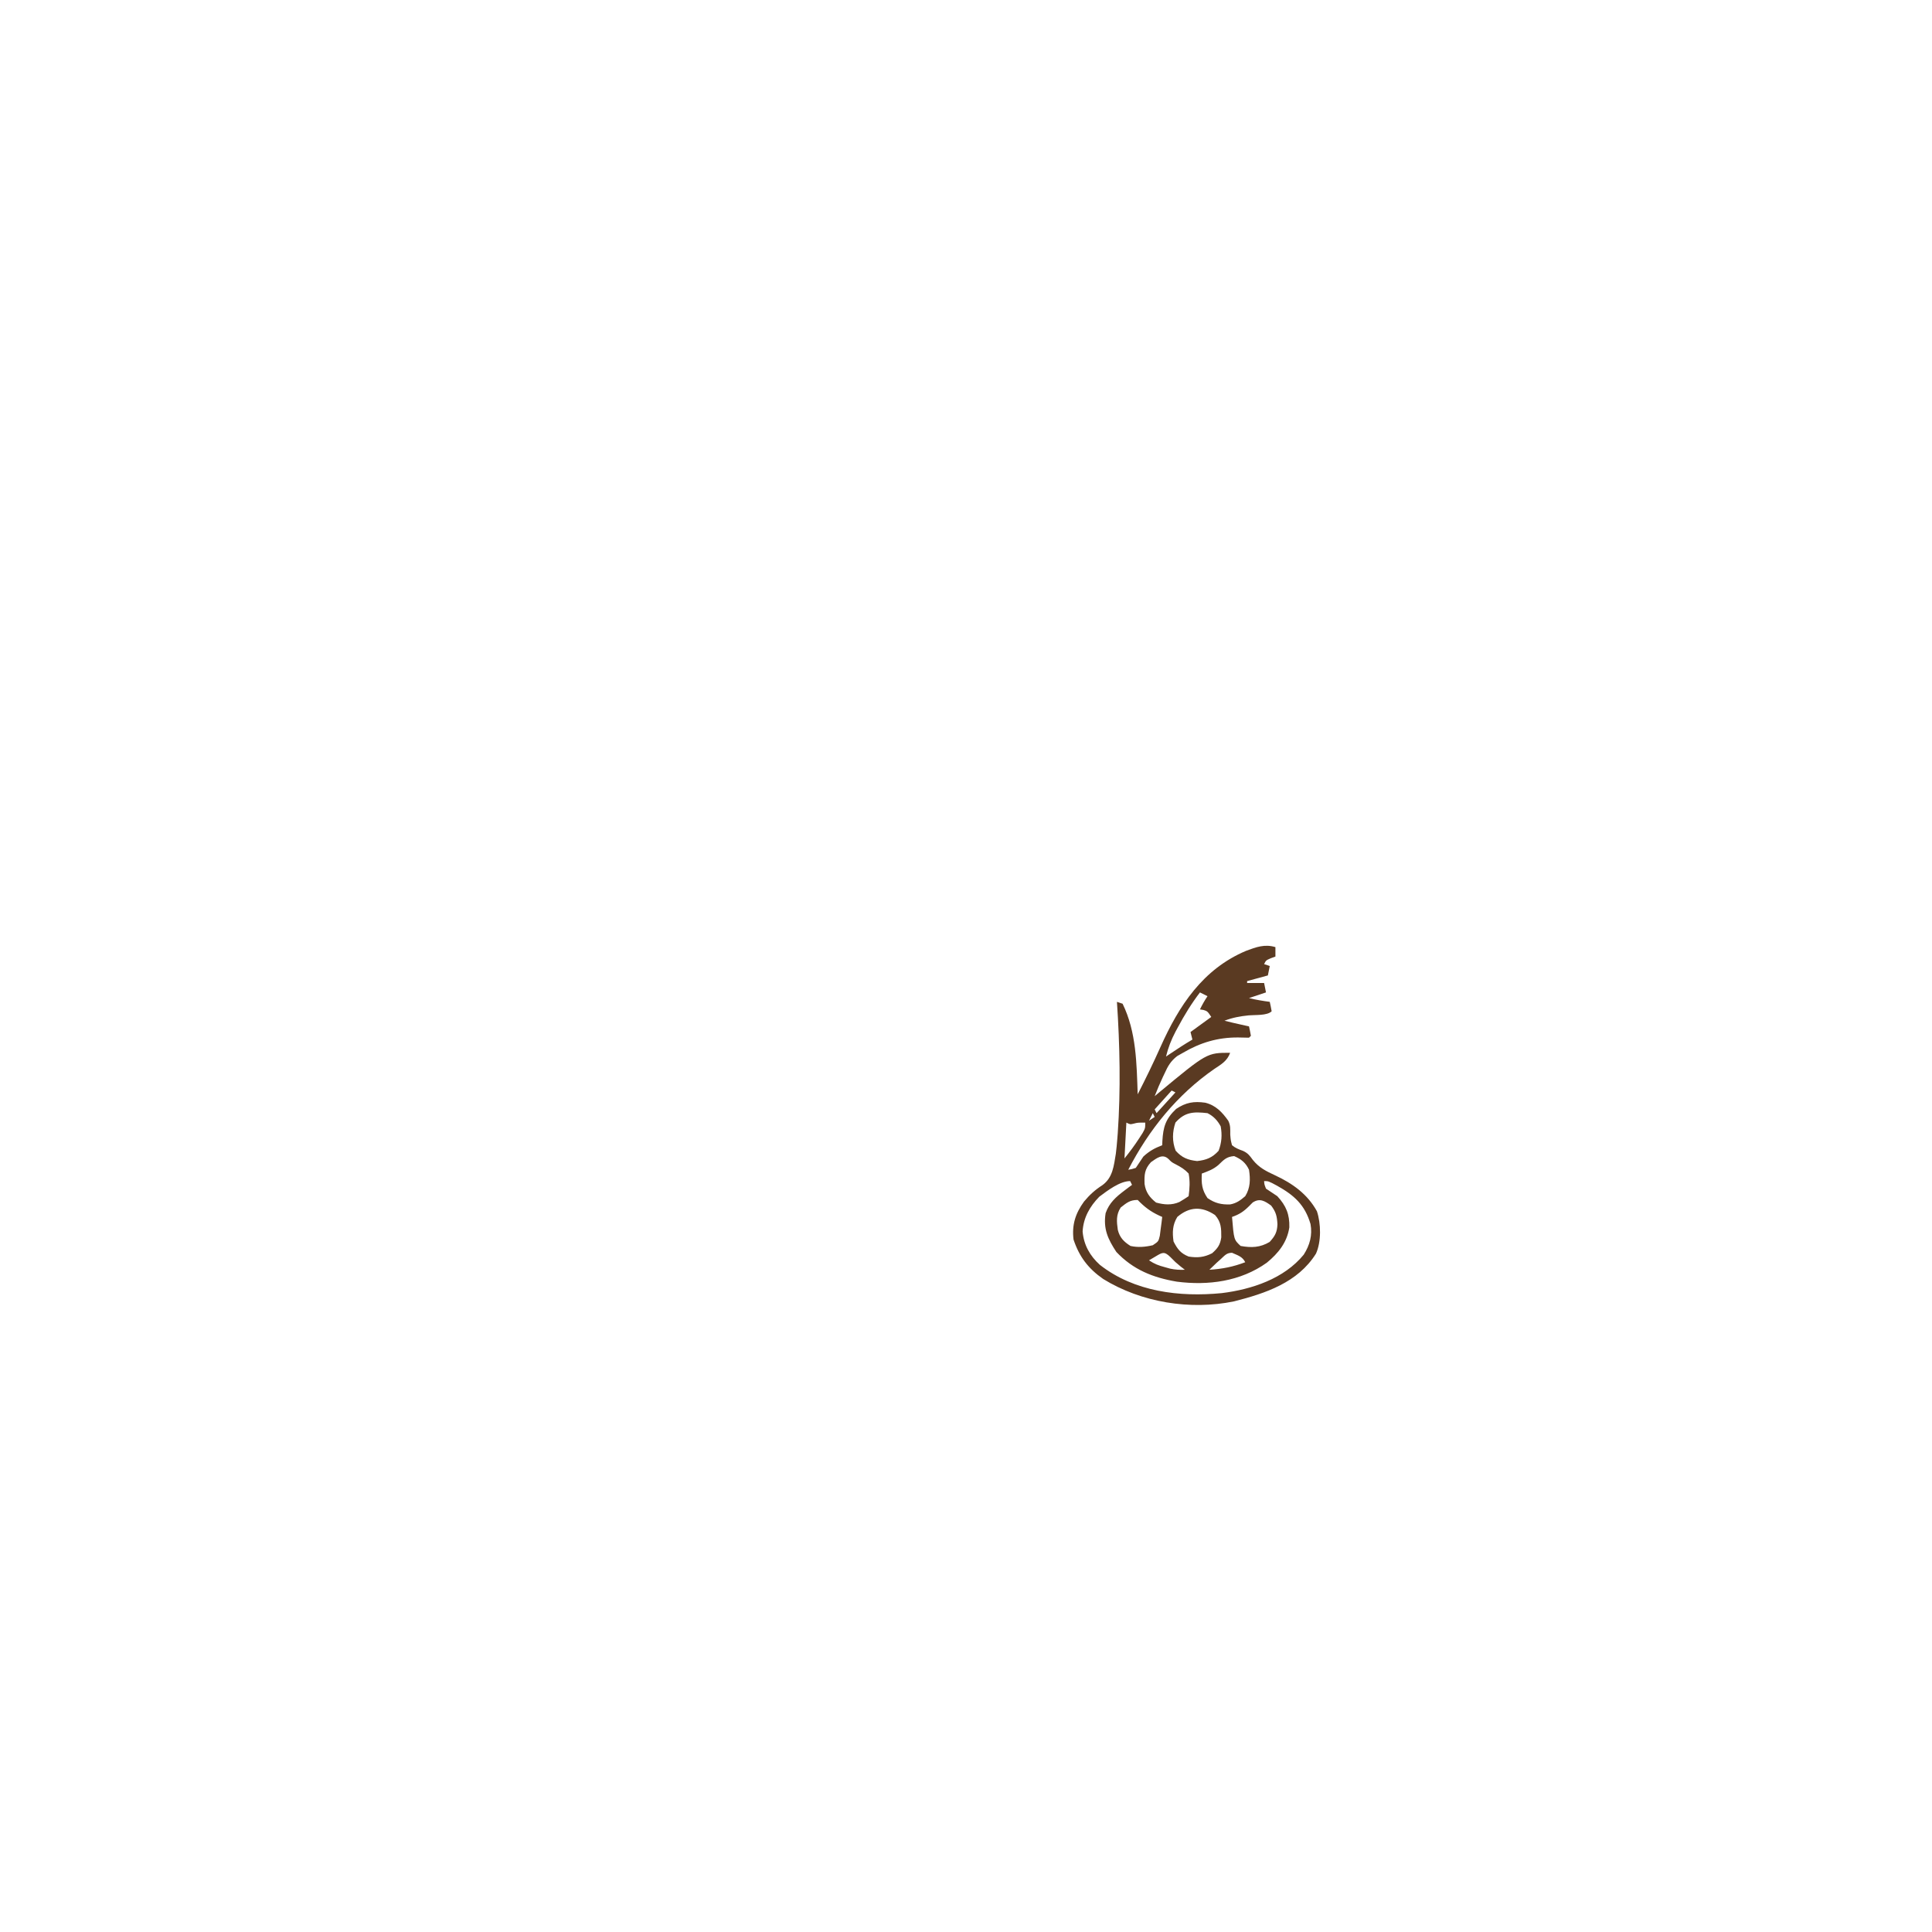
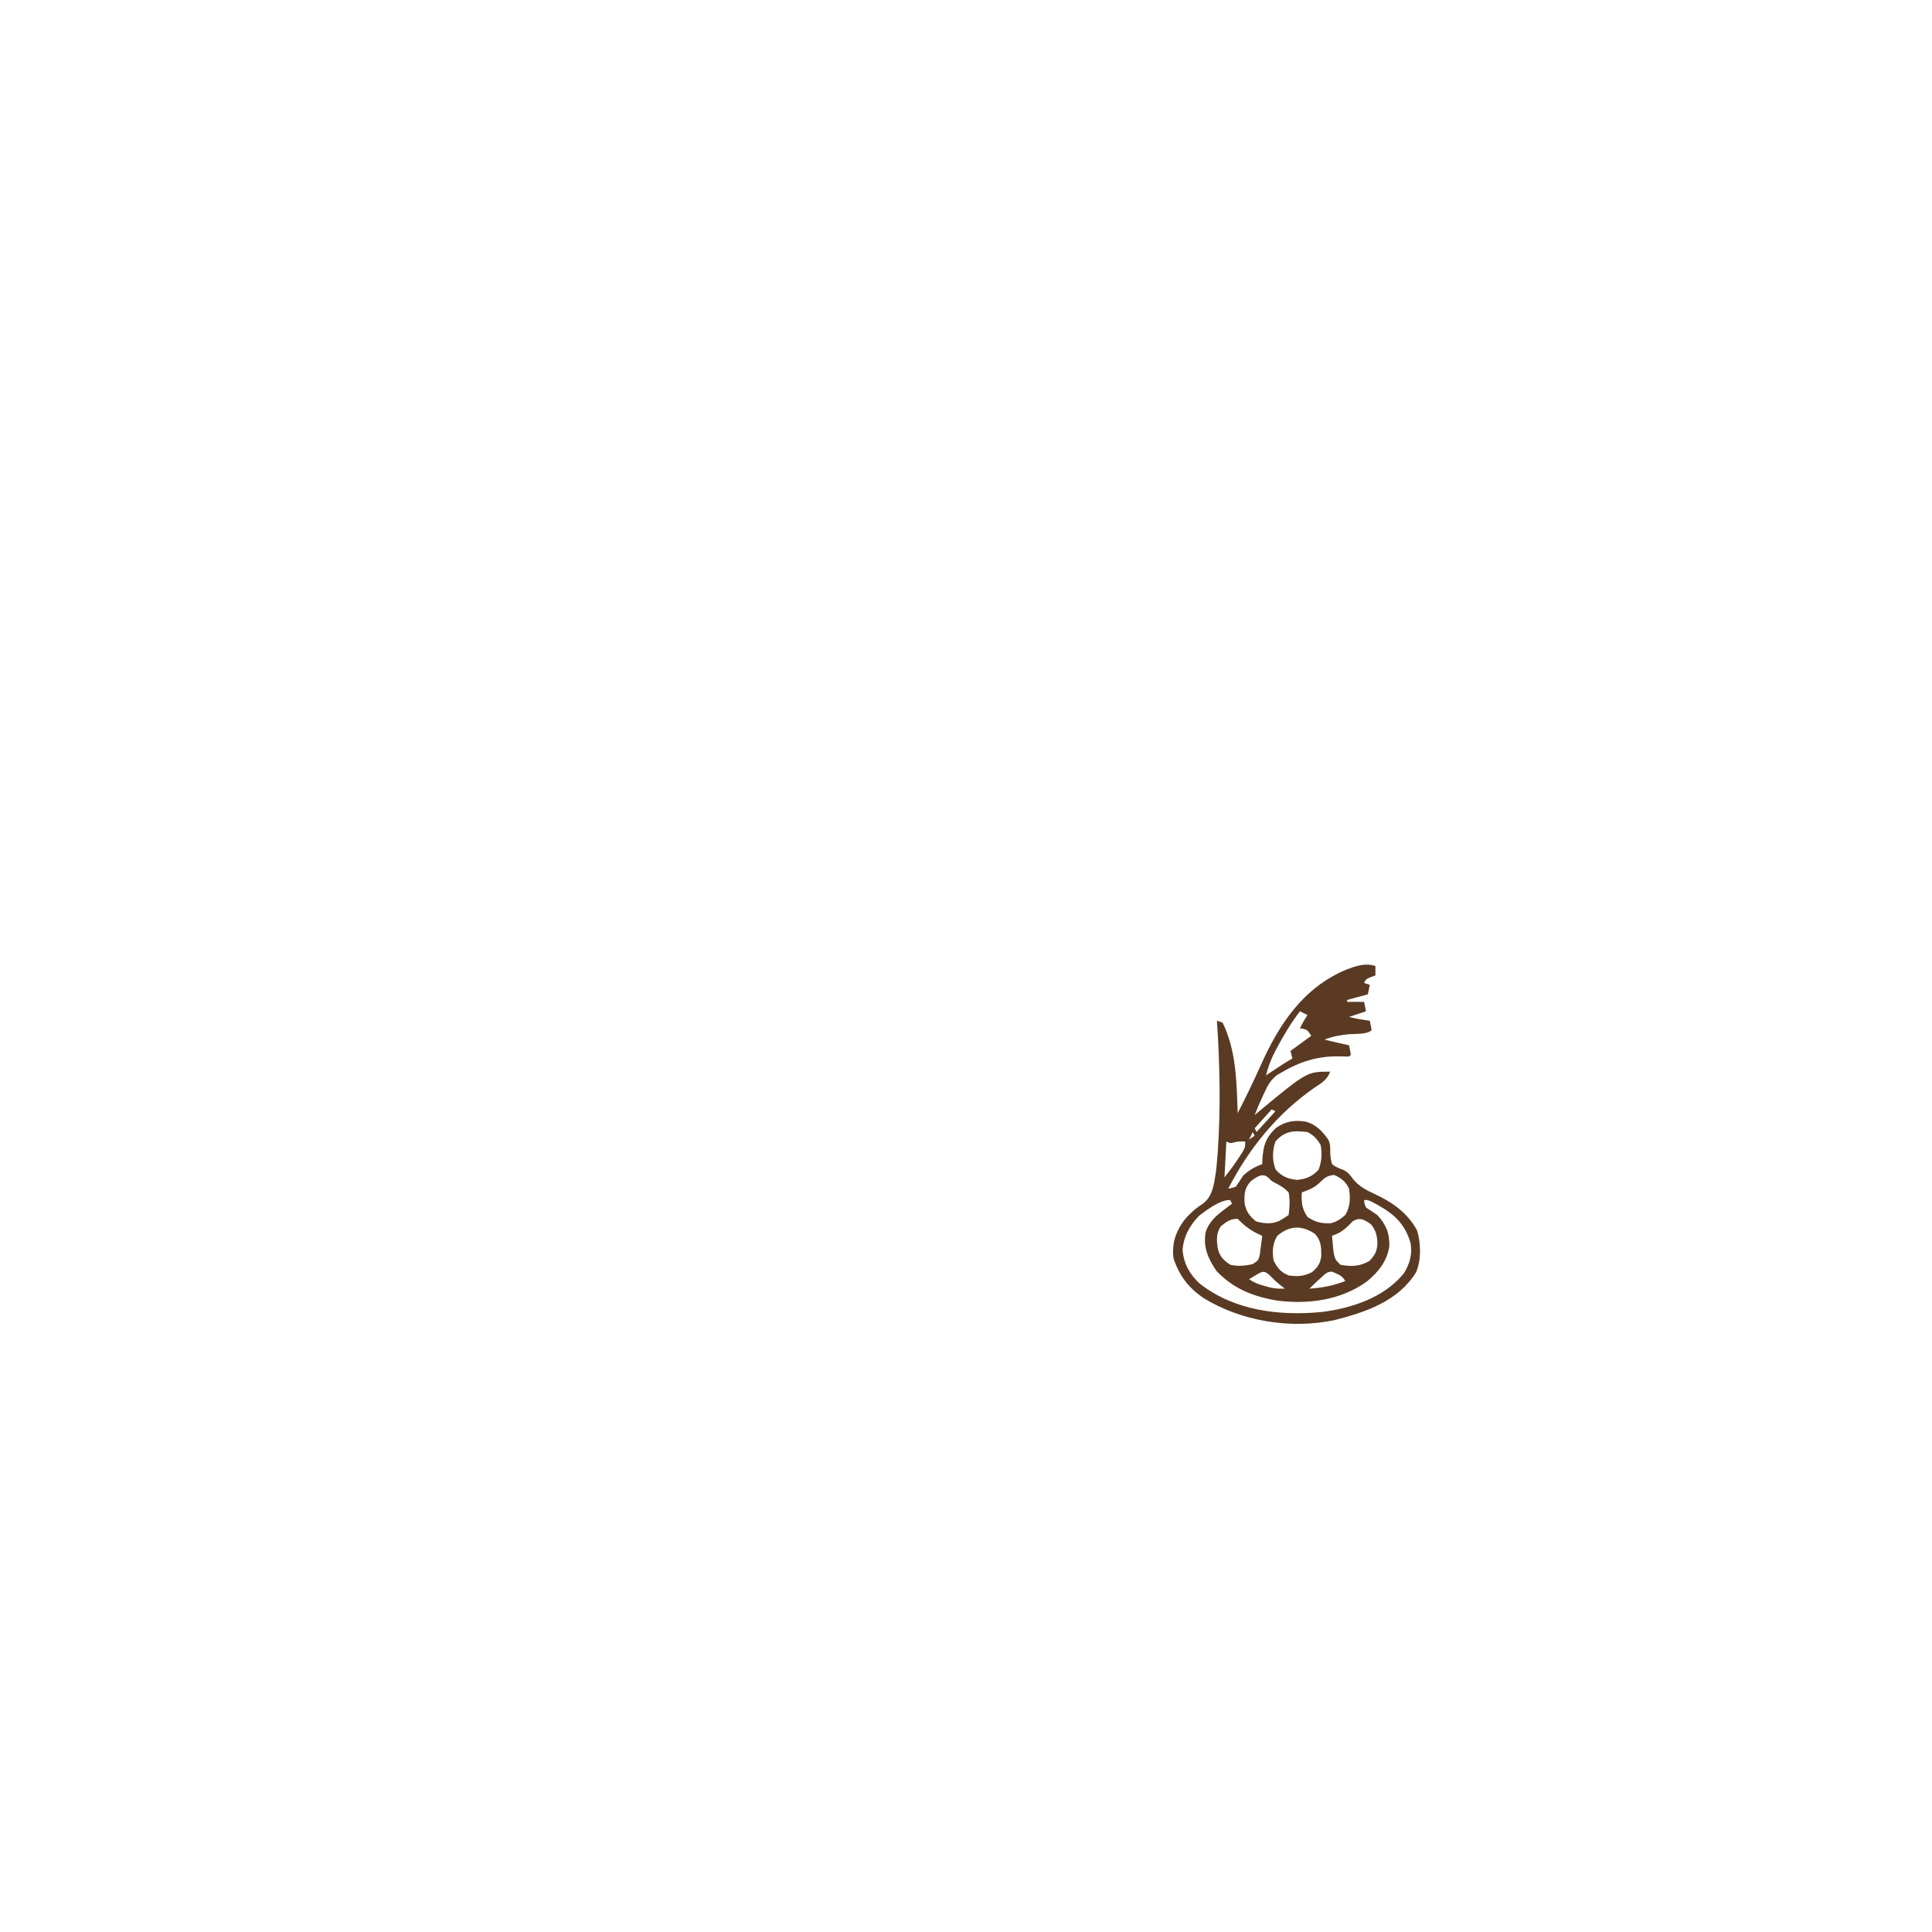
<svg xmlns="http://www.w3.org/2000/svg" viewBox="0 0 1024 1024" width="1024" height="1024">
-   <path fill="#5A3A22" d="M 676 502 C 676 503.65 676 505.3 676 507 C 675.2 507.29 674.39 507.58 673.56 507.88 C 671 509 671 509 670 511 C 670.99 511.33 671.98 511.66 673 512 C 672.67 513.65 672.34 515.3 672 517 C 668.37 517.99 664.74 518.98 661 520 C 661 520.33 661 520.66 661 521 C 663.97 521 666.94 521 670 521 C 670.16 521.83 670.16 521.83 671 526 C 668.03 526.99 665.06 527.98 662 529 C 665.67 529.92 669.25 530.5 673 531 C 673.38 532.66 673.71 534.32 674 536 C 671.62 538.38 665.26 537.85 661.88 538.16 C 657.32 538.62 653.31 539.34 649 541 C 651.91 541.74 654.82 542.42 657.75 543.06 C 658.55 543.24 659.35 543.42 660.17 543.6 C 660.78 543.73 661.38 543.86 662 544 C 662.38 545.66 662.71 547.32 663 549 C 662.67 549.33 662.34 549.66 662 550 C 660.06 549.99 658.12 549.94 656.19 549.88 C 645.44 549.82 636.24 552.58 627 558 C 625.99 558.57 624.98 559.14 623.95 559.73 C 620.53 562.36 618.97 565.1 617.25 568.94 C 616.96 569.55 616.67 570.15 616.37 570.78 C 614.78 574.14 613.34 577.54 612 581 C 612.68 580.43 613.36 579.86 614.05 579.28 C 639.7 558 639.7 558 652 558 C 650.49 562.31 647.26 564.15 643.62 566.56 C 623.95 580.17 608.93 598.78 598 620 C 599.88 619.68 599.88 619.68 602 619 C 603.36 617.02 604.69 615.02 606 613 C 609.16 610.08 612.01 608.52 616 607 C 616.01 606.64 616.01 606.64 616.08 604.8 C 616.52 597.29 617.78 593.05 623.38 587.75 C 628.54 584.3 632.77 583.59 638.82 584.46 C 644.39 585.84 647.78 589.47 651 594 C 652.28 596.57 652.04 598.51 652.06 601.38 C 652.31 604.39 652.31 604.39 653 607 C 654.86 608.55 656.58 609.17 658.85 610 C 661.42 611.2 662.34 612.47 664 614.75 C 667.35 618.92 671.06 620.74 675.81 622.94 C 685.04 627.23 693.01 632.89 698 642 C 700.16 648.47 700.37 658.11 697.5 664.44 C 687.87 679.82 670.7 685.52 654.06 689.75 C 630.8 694.54 604.87 690.31 584.7 677.88 C 576.78 672.35 572.04 666.11 569 657 C 568.05 649.22 569.98 643.17 574.54 636.87 C 577.49 633.32 580.38 630.68 584.25 628.19 C 589.82 624.2 590.35 617.91 591.42 611.47 C 591.75 608.88 591.99 606.29 592.19 603.69 C 592.27 602.69 592.35 601.7 592.43 600.67 C 594.03 577.59 593.55 554.07 592 531 C 592.99 531.33 593.98 531.66 595 532 C 602.32 547.03 602.43 563.64 603 580 C 607.25 571.72 611.3 563.39 615.09 554.9 C 624.87 533.05 637.49 513.65 660.43 503.97 C 665.7 501.99 670.39 500.25 676 502ZM 636 526 C 631.48 531.92 627.69 538.13 624.19 544.69 C 623.8 545.4 623.42 546.11 623.02 546.85 C 620.76 551.17 619.17 555.26 618 560 C 618.59 559.6 619.18 559.2 619.79 558.79 C 623.81 556.1 627.82 553.43 632 551 C 631.67 549.68 631.34 548.36 631 547 C 634.63 544.36 638.26 541.72 642 539 C 640 536 640 536 637.88 535.31 C 637.26 535.21 636.64 535.11 636 535 C 637.2 532.51 638.45 530.32 640 528 C 638.68 527.34 637.36 526.68 636 526ZM 621 578 C 618.03 581.3 615.06 584.6 612 588 C 612.33 588.66 612.66 589.32 613 590 C 616.3 586.37 619.6 582.74 623 579 C 622.34 578.67 621.68 578.34 621 578ZM 611 590 C 610.34 591.32 609.68 592.64 609 594 C 609.99 593.34 610.98 592.68 612 592 C 611.67 591.34 611.34 590.68 611 590ZM 623 595 C 621.34 599.98 621.2 604.96 623.12 609.88 C 626.42 613.61 629.6 614.85 634.5 615.38 C 639.38 614.85 642.55 613.6 645.88 609.94 C 647.54 605.59 647.81 601.59 647 597 C 645.31 593.88 643.22 591.61 640 590 C 632.64 589.16 628.02 589.32 623 595ZM 597 595 C 596.67 601.27 596.34 607.54 596 614 C 598.81 610.48 601.33 607.14 603.75 603.38 C 604.36 602.43 604.98 601.49 605.61 600.52 C 607 598 607 598 607 595 C 603 595 603 595 600.88 595.56 C 599 596 599 596 597 595ZM 610 616 C 606.59 619.78 606.49 622.59 606.64 627.52 C 607.27 631.9 609.33 634.69 612.75 637.38 C 617.02 638.56 620.99 638.87 625.07 637.1 C 626.76 636.14 628.39 635.08 630 634 C 630.54 629.88 630.79 626.1 630 622 C 627.92 619.78 625.96 618.58 623.26 617.18 C 621 616 621 616 619.39 614.35 C 616.17 611.23 613.03 613.88 610 616ZM 645.81 617.43 C 643.12 619.77 640.33 620.78 637 622 C 636.69 627.22 637.02 630.63 640 635 C 643.9 637.72 647.37 638.54 652.04 638.36 C 655.37 637.75 657.47 636.17 660 634 C 662.74 629.57 662.77 625.05 662 620 C 660.27 616.29 657.89 614.39 654.12 612.75 C 650.05 613.08 648.69 614.67 645.81 617.43ZM 582.62 634.31 C 577.61 639.45 574.23 645.4 573.81 652.68 C 574.4 659.83 577.7 665.67 582.97 670.41 C 601.21 684.68 625.16 687.57 647.56 685.38 C 663.48 683.41 680.57 677.75 691 665 C 694.22 659.96 695.67 654.69 694.6 648.77 C 691.61 638.52 685.87 633.48 676.85 628.44 C 672.31 626 672.31 626 670 626 C 670.12 627.75 670.12 627.75 671 630 C 672.98 631.36 674.98 632.69 677 634 C 681.68 639.07 683.57 643.68 683.37 650.54 C 682.18 658.51 677.53 664.26 671.45 669.25 C 657.53 679.2 640.4 681.46 623.75 679.31 C 611.03 677.15 600.62 672.98 591.69 663.56 C 587.22 656.78 584.67 651.32 586 643 C 587.87 637.57 591.54 634.35 596 631 C 596.78 630.4 597.57 629.8 598.38 629.19 C 598.91 628.8 599.45 628.4 600 628 C 599.67 627.34 599.34 626.68 599 626 C 593.54 626 586.93 631.09 582.62 634.31ZM 594 640 C 591.49 643.82 591.84 647.48 592.46 651.85 C 593.49 655.97 595.67 658.16 599.19 660.38 C 603.21 661.27 606.99 660.93 611 660 C 614 658 614 658 614.73 654.96 C 614.88 653.78 615.03 652.59 615.19 651.38 C 615.35 650.19 615.5 649 615.67 647.77 C 615.78 646.86 615.89 645.94 616 645 C 615.48 644.77 614.96 644.54 614.43 644.3 C 609.73 642.1 606.65 639.75 603 636 C 598.9 636 597.19 637.49 594 640ZM 663.94 637.36 C 663.3 638.01 662.66 638.65 662 639.31 C 659.15 642.15 656.82 643.69 653 645 C 654 657.07 654 657.07 657.56 660.38 C 663.27 661.41 667.89 661.26 672.94 658.25 C 675.75 655.18 676.94 653.07 677.07 648.86 C 676.83 644.62 676.34 642.46 673.75 639 C 670.36 636.54 667.71 634.87 663.94 637.36ZM 624 645 C 621.43 649.2 621.32 653.2 622 658 C 624.09 662.1 625.76 664.29 630 666 C 634.71 666.74 638.17 666.42 642.44 664.25 C 645.4 661.65 646.76 659.74 647.3 655.82 C 647.33 651.09 647.27 647.7 644 644 C 637.01 639.28 630.4 639.51 624 645ZM 612.38 666 C 611.26 666.66 610.15 667.32 609 668 C 611.93 669.95 614.02 670.72 617.38 671.62 C 618.31 671.89 619.25 672.15 620.21 672.41 C 622.9 672.98 625.26 673.11 628 673 C 627.28 672.44 626.56 671.89 625.81 671.31 C 623 669 623 669 620.31 666.25 C 617.02 663.05 616 663.85 612.38 666ZM 647 667.38 C 646.3 668 645.6 668.63 644.88 669.27 C 643.56 670.49 642.27 671.73 641 673 C 647.76 672.59 653.67 671.43 660 669 C 658.48 665.96 656.02 665.36 653 664 C 650.1 664 649.13 665.46 647 667.38Z" />
+   <path fill="#5A3A22" d="M 729 512 C 729 513.65 729 515.3 729 517 C 728.2 517.29 727.39 517.58 726.56 517.88 C 724 519 724 519 723 521 C 723.99 521.33 724.98 521.66 726 522 C 725.67 523.65 725.34 525.3 725 527 C 721.37 527.99 717.74 528.98 714 530 C 714 530.33 714 530.66 714 531 C 716.97 531 719.94 531 723 531 C 723.16 531.83 723.16 531.83 724 536 C 721.03 536.99 718.06 537.98 715 539 C 718.67 539.92 722.25 540.5 726 541 C 726.38 542.66 726.71 544.32 727 546 C 724.62 548.38 718.26 547.85 714.88 548.16 C 710.32 548.62 706.31 549.34 702 551 C 704.91 551.74 707.82 552.42 710.75 553.06 C 711.55 553.24 712.35 553.42 713.17 553.6 C 713.78 553.73 714.38 553.86 715 554 C 715.38 555.66 715.71 557.32 716 559 C 715.67 559.33 715.34 559.66 715 560 C 713.06 559.99 711.12 559.94 709.19 559.88 C 698.44 559.82 689.24 562.58 680 568 C 678.99 568.57 677.98 569.14 676.95 569.73 C 673.53 572.36 671.97 575.1 670.25 578.94 C 669.96 579.55 669.67 580.15 669.37 580.78 C 667.78 584.14 666.34 587.54 665 591 C 665.68 590.43 666.36 589.86 667.05 589.28 C 692.7 568 692.7 568 705 568 C 703.49 572.31 700.26 574.15 696.62 576.56 C 676.95 590.17 661.93 608.78 651 630 C 652.88 629.68 652.88 629.68 655 629 C 656.36 627.02 657.69 625.02 659 623 C 662.16 620.08 665.01 618.52 669 617 C 669.01 616.64 669.01 616.64 669.08 614.8 C 669.52 607.29 670.78 603.05 676.38 597.75 C 681.54 594.3 685.77 593.59 691.82 594.46 C 697.39 595.84 700.78 599.47 704 604 C 705.28 606.57 705.04 608.51 705.06 611.38 C 705.31 614.39 705.31 614.39 706 617 C 707.86 618.55 709.58 619.17 711.85 620 C 714.42 621.2 715.34 622.47 717 624.75 C 720.35 628.92 724.06 630.74 728.81 632.94 C 738.04 637.23 746.01 642.89 751 652 C 753.16 658.47 753.37 668.11 750.5 674.44 C 740.87 689.82 723.7 695.52 707.06 699.75 C 683.8 704.54 657.87 700.31 637.7 687.88 C 629.78 682.35 625.04 676.11 622 667 C 621.05 659.22 622.98 653.17 627.54 646.87 C 630.49 643.32 633.38 640.68 637.25 638.19 C 642.82 634.2 643.35 627.91 644.42 621.47 C 644.75 618.88 644.99 616.29 645.19 613.69 C 645.27 612.69 645.35 611.7 645.43 610.67 C 647.03 587.59 646.55 564.07 645 541 C 645.99 541.33 646.98 541.66 648 542 C 655.32 557.03 655.43 573.64 656 590 C 660.25 581.72 664.3 573.39 668.09 564.9 C 677.87 543.05 690.49 523.65 713.43 513.97 C 718.7 511.99 723.39 510.25 729 512ZM 689 536 C 684.48 541.92 680.69 548.13 677.19 554.69 C 676.8 555.4 676.42 556.11 676.02 556.85 C 673.76 561.17 672.17 565.26 671 570 C 671.59 569.6 672.18 569.2 672.79 568.79 C 676.81 566.1 680.82 563.43 685 561 C 684.67 559.68 684.34 558.36 684 557 C 687.63 554.36 691.26 551.72 695 549 C 693 546 693 546 690.88 545.31 C 690.26 545.21 689.64 545.11 689 545 C 690.2 542.51 691.45 540.32 693 538 C 691.68 537.34 690.36 536.68 689 536ZM 674 588 C 671.03 591.3 668.06 594.6 665 598 C 665.33 598.66 665.66 599.32 666 600 C 669.3 596.37 672.6 592.74 676 589 C 675.34 588.67 674.68 588.34 674 588ZM 664 600 C 663.34 601.32 662.68 602.64 662 604 C 662.99 603.34 663.98 602.68 665 602 C 664.67 601.34 664.34 600.68 664 600ZM 676 605 C 674.34 609.98 674.2 614.96 676.12 619.88 C 679.42 623.61 682.6 624.85 687.5 625.38 C 692.38 624.85 695.55 623.6 698.88 619.94 C 700.54 615.59 700.81 611.59 700 607 C 698.31 603.88 696.22 601.61 693 600 C 685.64 599.16 681.02 599.32 676 605ZM 650 605 C 649.67 611.27 649.34 617.54 649 624 C 651.81 620.48 654.33 617.14 656.75 613.38 C 657.36 612.43 657.98 611.49 658.61 610.52 C 660 608 660 608 660 605 C 656 605 656 605 653.88 605.56 C 652 606 652 606 650 605ZM 663 626 C 659.59 629.78 659.49 632.59 659.64 637.52 C 660.27 641.9 662.33 644.69 665.75 647.38 C 670.02 648.56 673.99 648.87 678.07 647.1 C 679.76 646.14 681.39 645.08 683 644 C 683.54 639.88 683.79 636.1 683 632 C 680.92 629.78 678.96 628.58 676.26 627.18 C 674 626 674 626 672.39 624.35 C 669.17 621.23 666.03 623.88 663 626ZM 698.81 627.43 C 696.12 629.77 693.33 630.78 690 632 C 689.69 637.22 690.02 640.63 693 645 C 696.9 647.72 700.37 648.54 705.04 648.36 C 708.37 647.75 710.47 646.17 713 644 C 715.74 639.57 715.77 635.05 715 630 C 713.27 626.29 710.89 624.39 707.12 622.75 C 703.05 623.08 701.69 624.67 698.81 627.43ZM 635.62 644.31 C 630.61 649.45 627.23 655.4 626.81 662.68 C 627.4 669.83 630.7 675.67 635.97 680.41 C 654.21 694.68 678.16 697.57 700.56 695.38 C 716.48 693.41 733.57 687.75 744 675 C 747.22 669.96 748.67 664.69 747.6 658.77 C 744.61 648.52 738.87 643.48 729.85 638.44 C 725.31 636 725.31 636 723 636 C 723.12 637.75 723.12 637.75 724 640 C 725.98 641.36 727.98 642.69 730 644 C 734.68 649.07 736.57 653.68 736.37 660.54 C 735.18 668.51 730.53 674.26 724.45 679.25 C 710.53 689.2 693.4 691.46 676.75 689.31 C 664.03 687.15 653.62 682.98 644.69 673.56 C 640.22 666.78 637.67 661.32 639 653 C 640.87 647.57 644.54 644.35 649 641 C 649.78 640.4 650.57 639.8 651.38 639.19 C 651.91 638.8 652.45 638.4 653 638 C 652.67 637.34 652.34 636.68 652 636 C 646.54 636 639.93 641.09 635.62 644.31ZM 647 650 C 644.49 653.82 644.84 657.48 645.46 661.85 C 646.49 665.97 648.67 668.16 652.19 670.38 C 656.21 671.27 659.99 670.93 664 670 C 667 668 667 668 667.73 664.96 C 667.88 663.78 668.03 662.59 668.19 661.38 C 668.35 660.19 668.5 659 668.67 657.77 C 668.78 656.86 668.89 655.94 669 655 C 668.48 654.77 667.96 654.54 667.43 654.3 C 662.73 652.1 659.65 649.75 656 646 C 651.9 646 650.19 647.49 647 650ZM 716.94 647.36 C 716.3 648.01 715.66 648.65 715 649.31 C 712.15 652.15 709.82 653.69 706 655 C 707 667.07 707 667.07 710.56 670.38 C 716.27 671.41 720.89 671.26 725.94 668.25 C 728.75 665.18 729.94 663.07 730.07 658.86 C 729.83 654.62 729.34 652.46 726.75 649 C 723.36 646.54 720.71 644.87 716.94 647.36ZM 677 655 C 674.43 659.2 674.32 663.2 675 668 C 677.09 672.1 678.76 674.29 683 676 C 687.71 676.74 691.17 676.42 695.44 674.25 C 698.4 671.65 699.76 669.74 700.3 665.82 C 700.33 661.09 700.27 657.7 697 654 C 690.01 649.28 683.4 649.51 677 655ZM 665.38 676 C 664.26 676.66 663.15 677.32 662 678 C 664.93 679.95 667.02 680.72 670.38 681.62 C 671.31 681.89 672.25 682.15 673.21 682.41 C 675.9 682.98 678.26 683.11 681 683 C 680.28 682.44 679.56 681.89 678.81 681.31 C 676 679 676 679 673.31 676.25 C 670.02 673.05 669 673.85 665.38 676ZM 700 677.38 C 699.3 678 698.6 678.63 697.88 679.27 C 696.56 680.49 695.27 681.73 694 683 C 700.76 682.59 706.67 681.43 713 679 C 711.48 675.96 709.02 675.36 706 674 C 703.1 674 702.13 675.46 700 677.38Z" />
</svg>
